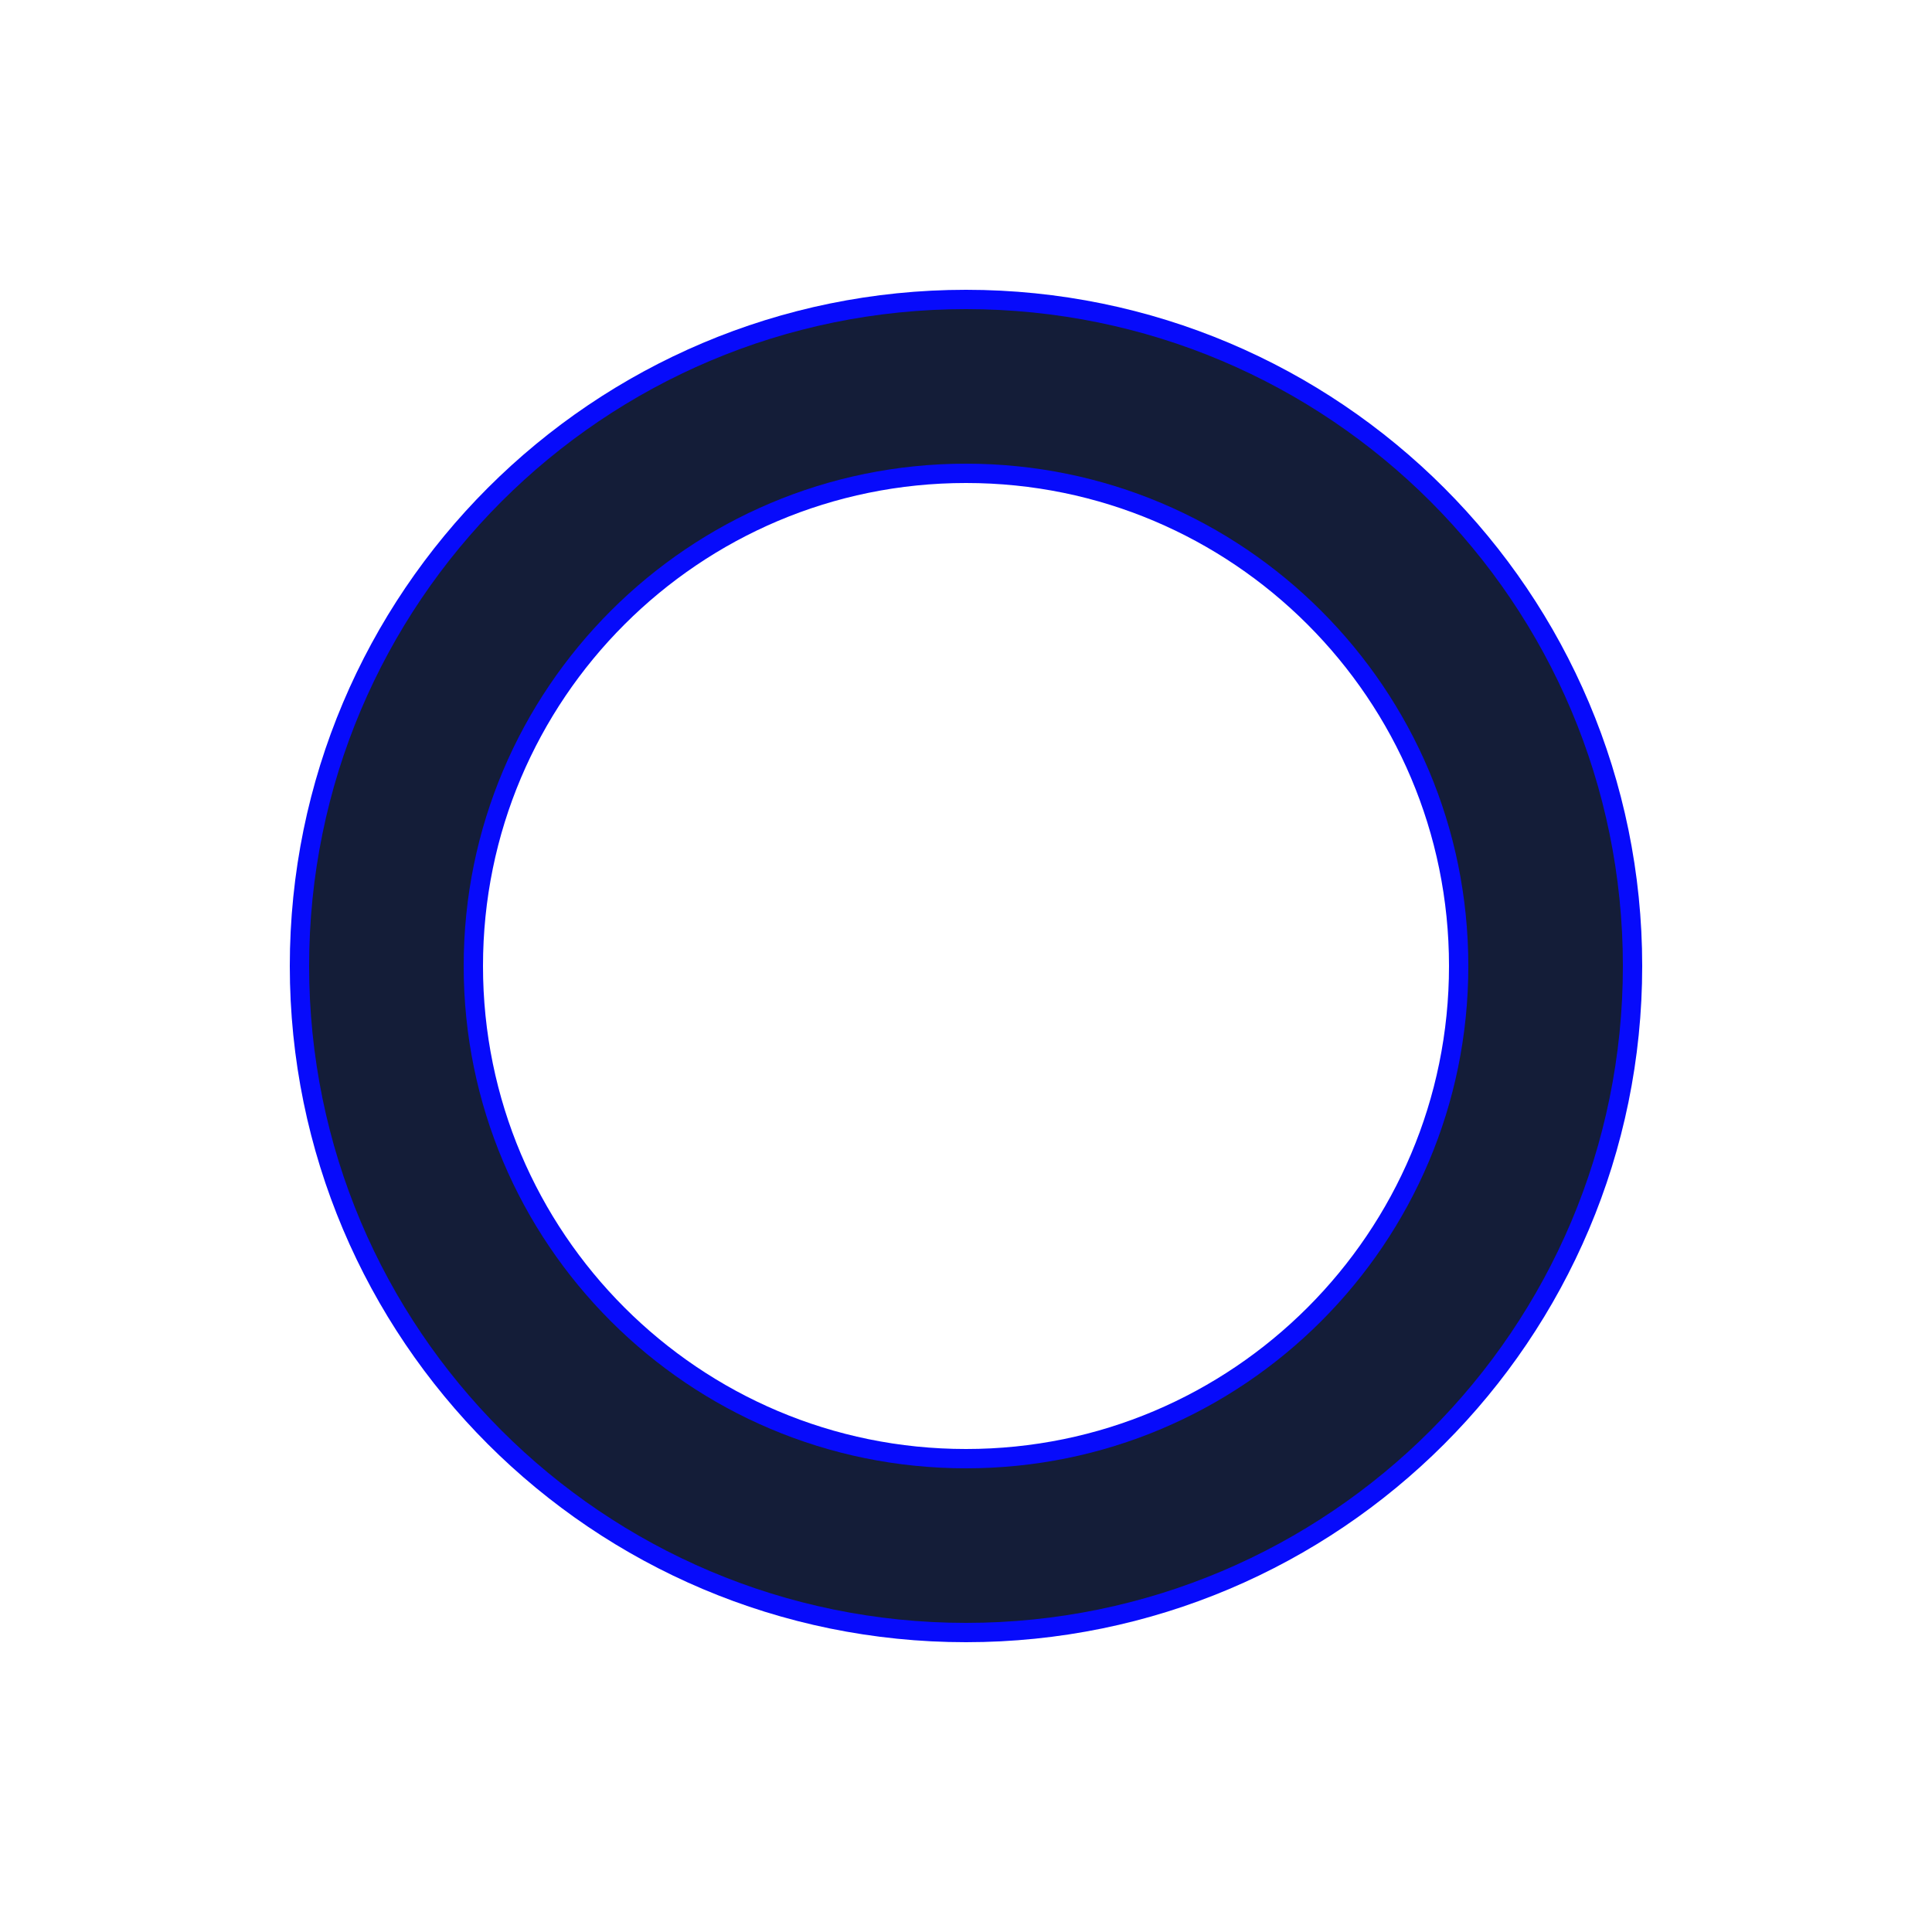
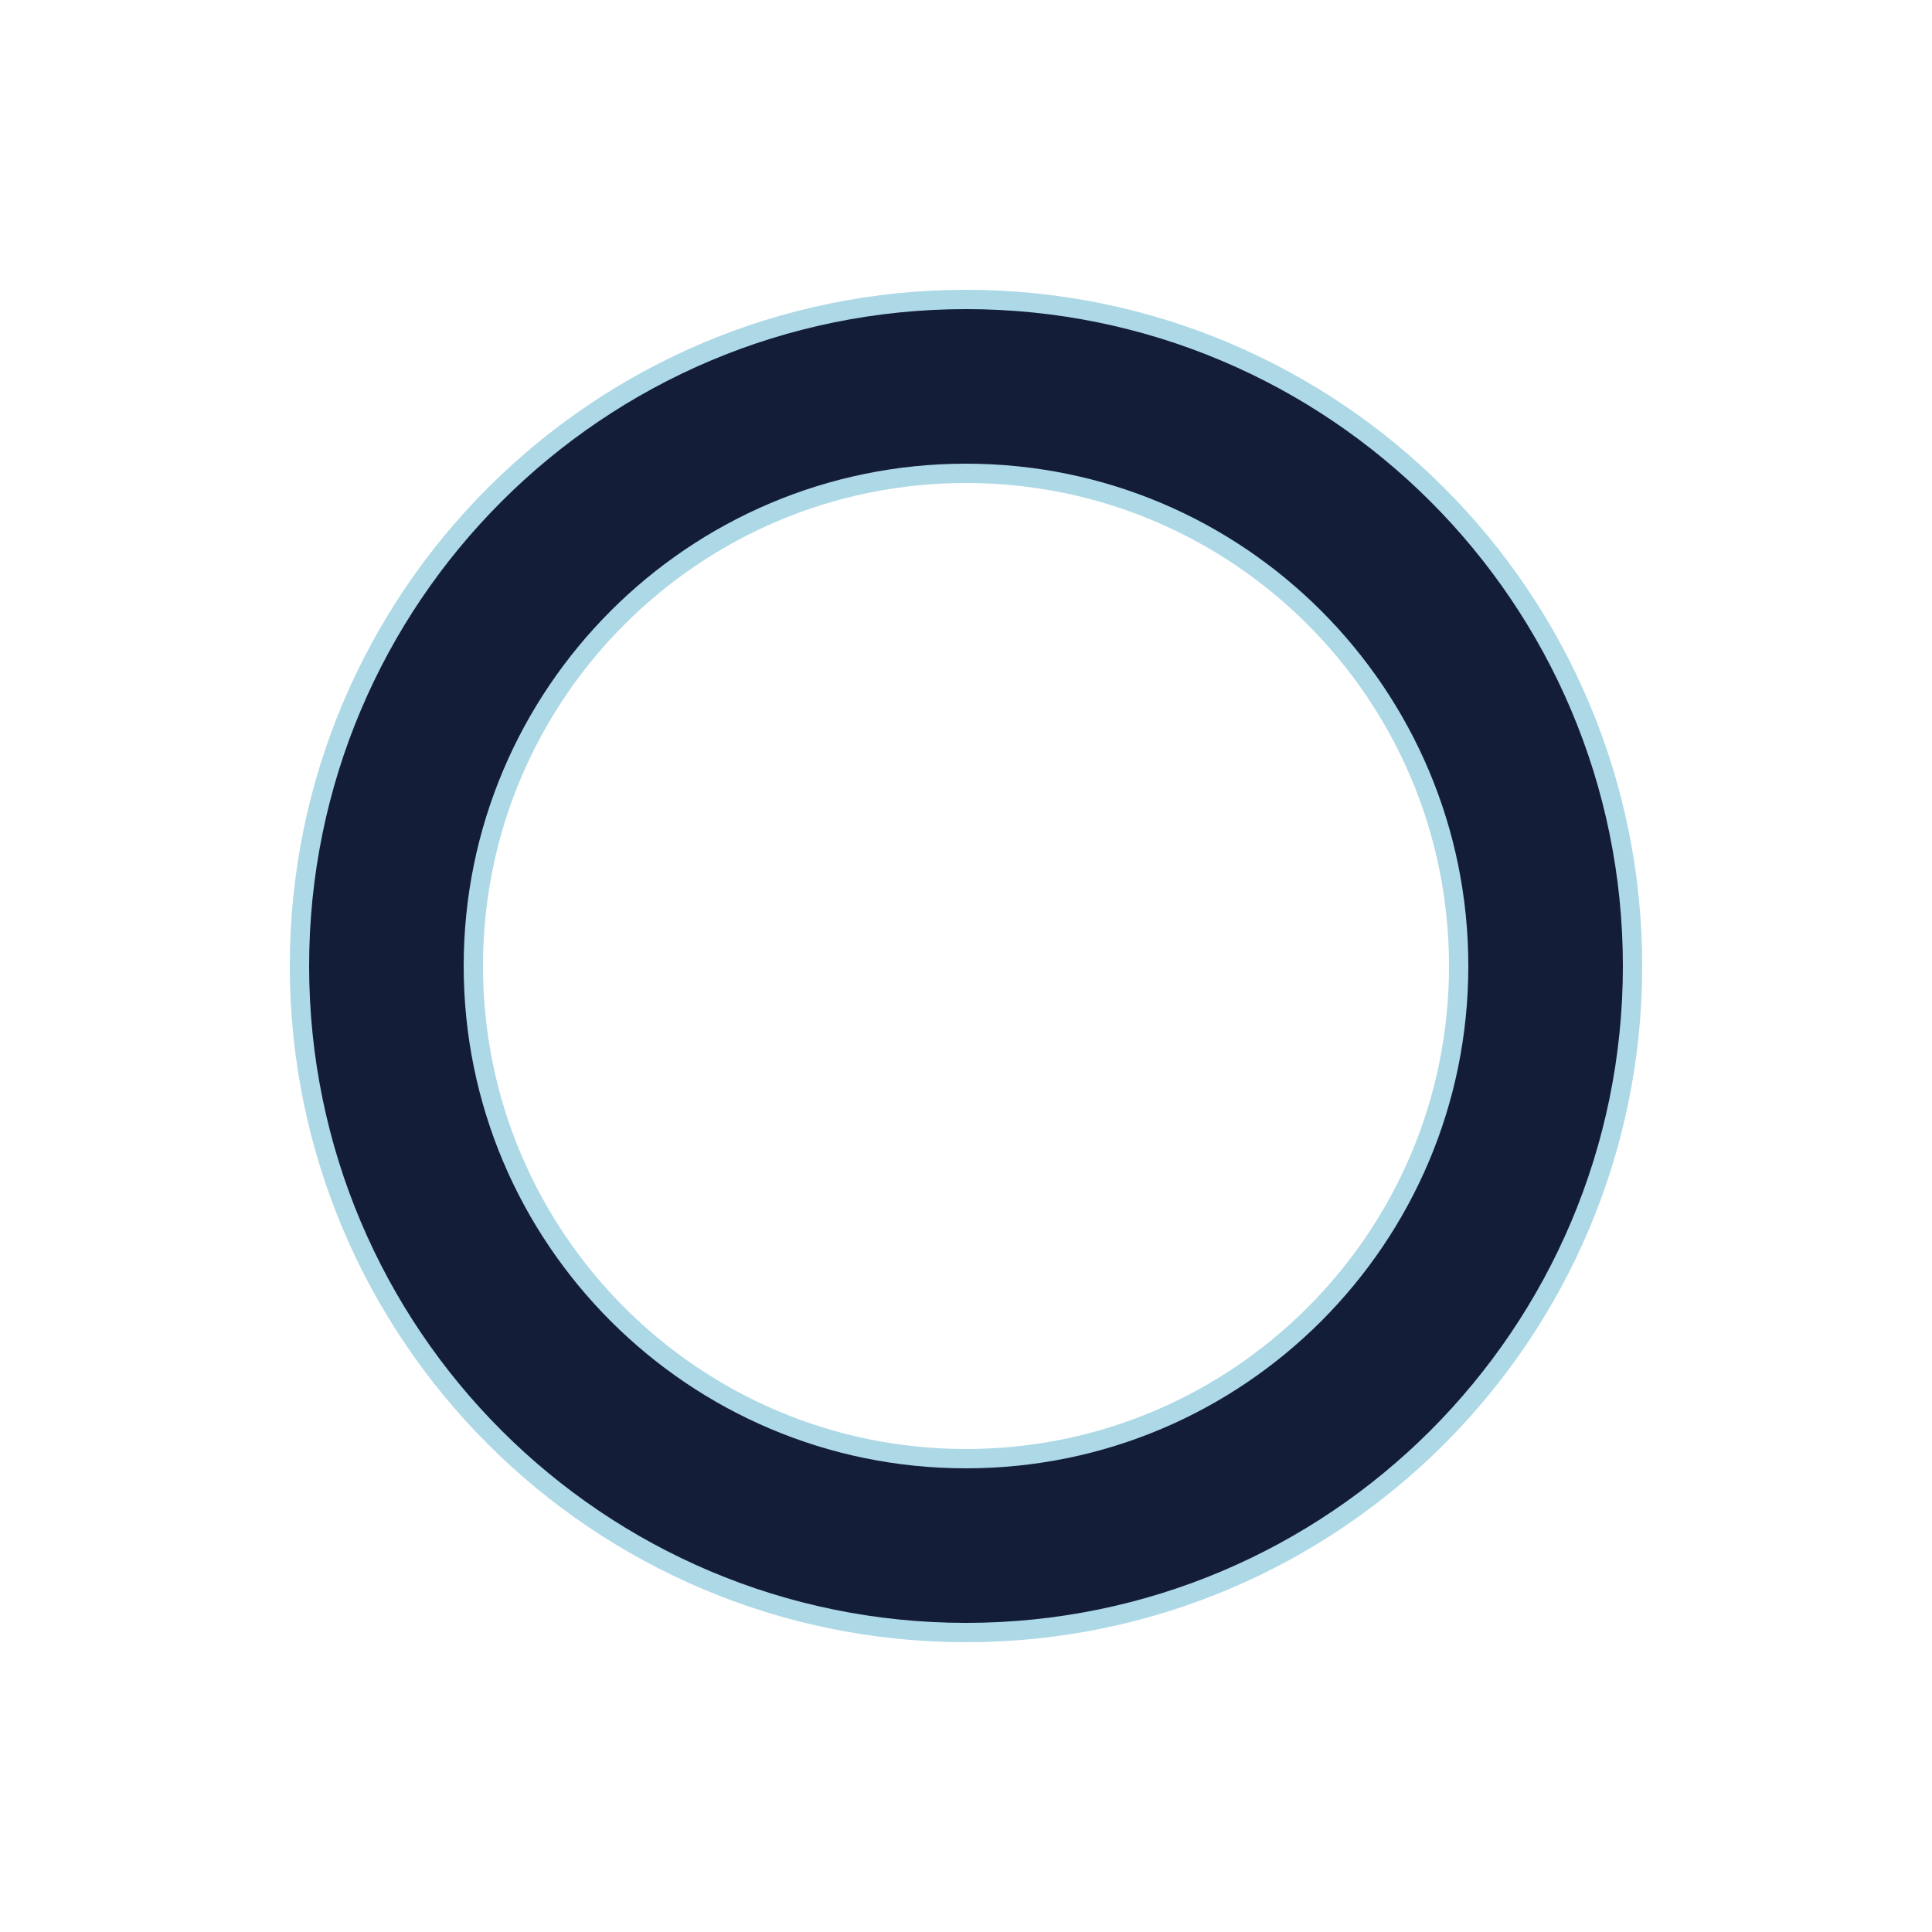
<svg xmlns="http://www.w3.org/2000/svg" style="margin:auto;background:#fff;display:block;" width="200px" height="200px" viewBox="0 0 100 100" preserveAspectRatio="xMidYMid">
-   <circle cx="50" cy="50" r="30" stroke="#070BFB" stroke-width="10" fill="none" />
+   <circle cx="50" cy="50" r="30" stroke="#ADD8E6" stroke-width="10" fill="none" />
  <circle cx="50" cy="50" r="30" stroke="#141d38" stroke-width="8" stroke-linecap="round" fill="none">
    <animateTransform attributeName="transform" type="rotate" repeatCount="indefinite" dur="1s" values="0 50 50;180 50 50;720 50 50" keyTimes="0;0.5;1" />
    <animate attributeName="stroke-dasharray" repeatCount="indefinite" dur="1s" values="18.85 169.646;94.248 94.248;18.85 169.646" keyTimes="0;0.5;1" />
  </circle>
</svg>
